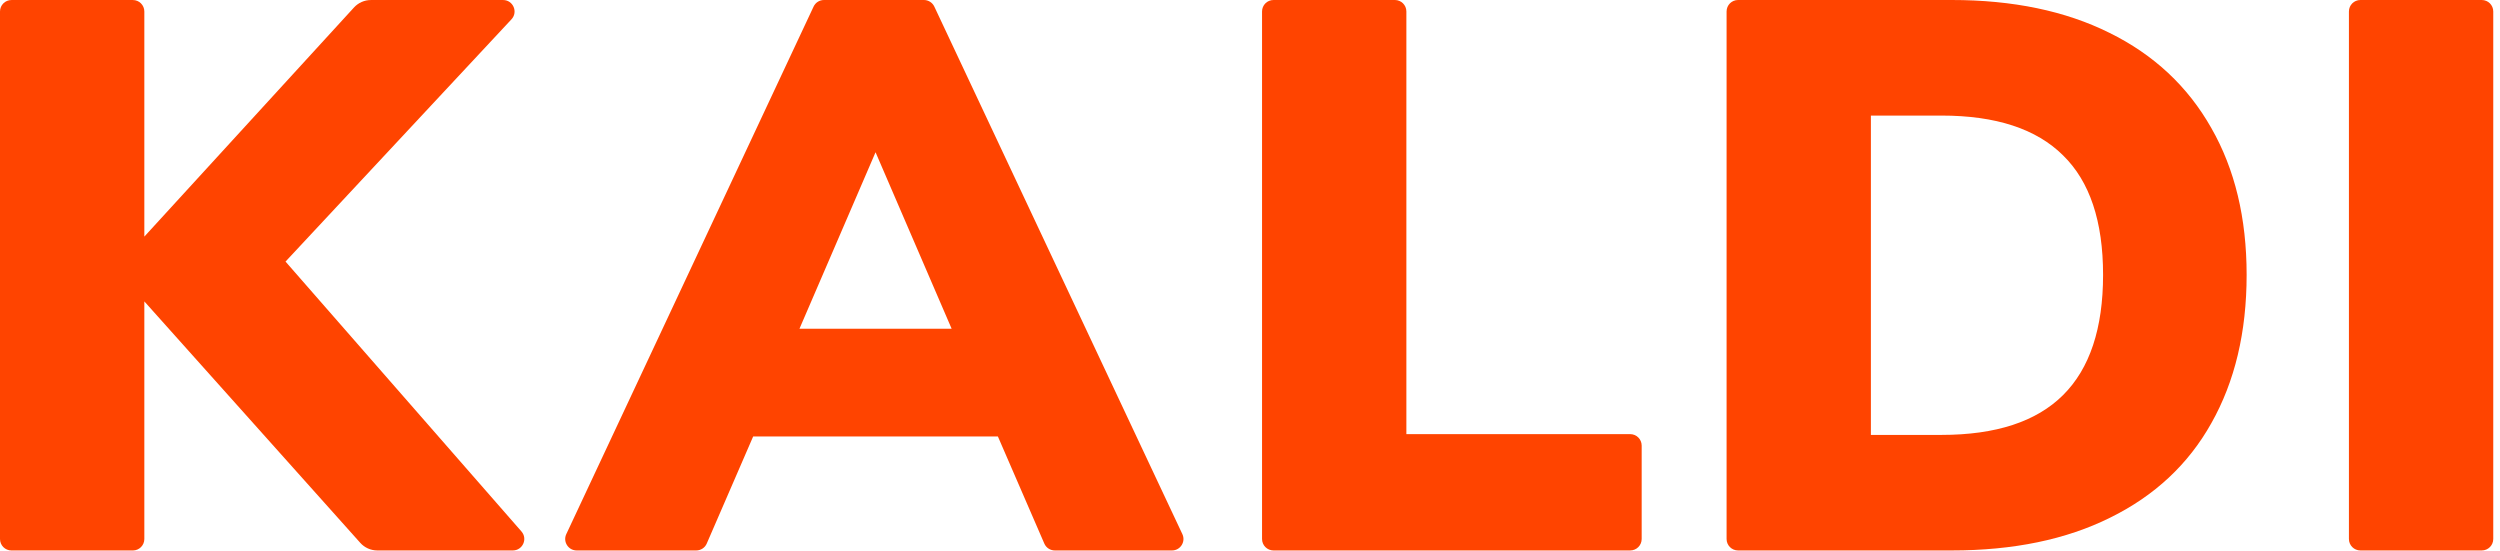
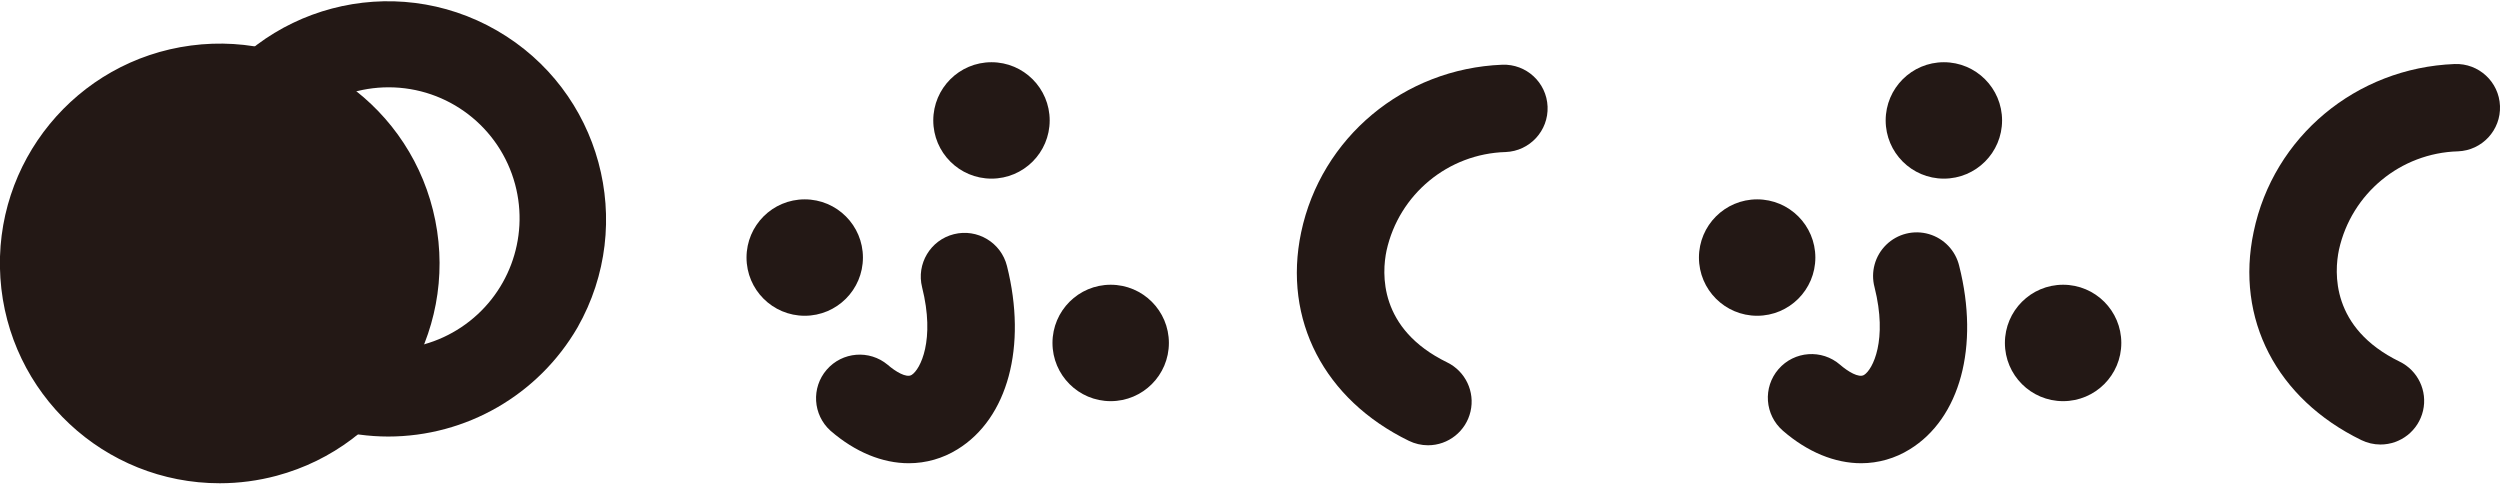
- <svg xmlns="http://www.w3.org/2000/svg" xmlns:xlink="http://www.w3.org/1999/xlink" viewBox="0 0 109 24">
-   <g transform="translate(-1470)">
-     <g style="mix-blend-mode:normal" transform="translate(1470)" fill="#f40">
-       <use xlink:href="#b" style="mix-blend-mode:normal" />
-       <use xlink:href="#c" style="mix-blend-mode:normal" />
-       <use xlink:href="#d" style="mix-blend-mode:normal" />
-       <use xlink:href="#e" style="mix-blend-mode:normal" />
-       <use xlink:href="#f" style="mix-blend-mode:normal" />
-     </g>
-   </g>
-   <defs>
-     <path id="b" d="M22.735 23.171c.283.323.053.829-.376.829h-5.907c-.285 0-.556-.121-.745-.333l-9.414-10.526v10.36c0 .276-.224.5-.5.5h-5.293c-.276 0-.5-.224-.5-.5v-23c0-.276.224-.5.5-.5h5.293c.276 0 .5.224.5.5v9.815l9.141-9.99c.19-.207.457-.325.738-.325h5.762c.437 0 .664.521.366.841l-9.851 10.563 10.287 11.767z" />
-     <path id="c" d="M45.991 24c-.199 0-.38-.118-.459-.301l-2.024-4.669h-10.67l-2.024 4.669c-.079.183-.259.301-.459.301h-5.212c-.366 0-.608-.381-.453-.712l10.782-23c.082-.176.259-.288.453-.288h4.358c.194 0 .37.112.453.287l10.815 23c.156.332-.086.713-.452.713h-5.108zm-11.135-9.668h6.635l-3.317-7.694-3.317 7.694z" />
-     <path id="d" d="M55.525 24c-.276 0-.5-.224-.5-.5v-23c0-.276.224-.5.5-.5h5.293c.276 0 .5.224.5.5v18.428h9.759c.276 0 .5.224.5.5v4.072c0 .276-.224.5-.5.5h-15.552z" />
-     <path id="e" d="M75.279.5c0-.276.224-.5.5-.5h9.315c2.667 0 4.959.477 6.874 1.43 1.938.953 3.42 2.338 4.446 4.153 1.026 1.793 1.539 3.926 1.539 6.4 0 2.496-.513 4.652-1.539 6.468-1.003 1.793-2.474 3.166-4.412 4.119-1.915.953-4.218 1.43-6.908 1.43h-9.315c-.276 0-.5-.224-.5-.5v-23zm9.37 18.462c2.371 0 4.138-.579 5.301-1.736 1.163-1.157 1.744-2.905 1.744-5.242 0-2.338-.581-4.074-1.744-5.209-1.163-1.157-2.93-1.736-5.301-1.736h-3.078v13.923h3.078z" />
-     <path id="f" d="M102.913 24c-.276 0-.5-.224-.5-.5v-23c0-.276.224-.5.5-.5h5.293c.276 0 .5.224.5.5v23c0 .276-.224.5-.5.5h-5.293z" />
-   </defs>
+ <svg xmlns="http://www.w3.org/2000/svg" viewBox="0 0 859.02 166.05">
+   <path d="M490.68,153a15,15,0,0,1-6.56-1.52c-29.14-14.2-43.33-41.63-37.05-71.58,6.85-32.6,35.26-56.31,69.09-57.66a15,15,0,0,1,1.2,30,43.19,43.19,0,0,0-40.93,33.85c-1.62,7.71-2.83,26.91,20.84,38.44A15,15,0,0,1,490.68,153Z" style="fill:#231815" />
+   <circle cx="340.68" cy="41.38" r="20" style="fill:#231815" />
+   <circle cx="276.51" cy="88.5" r="20" style="fill:#231815" />
+   <circle cx="381.64" cy="117.84" r="20" style="fill:#231815" />
+   <path d="M312.26,159.17c-9,0-18.37-3.78-26.9-11.17A15,15,0,0,1,305,125.33c2.67,2.32,6.43,4.62,8.24,3.5,3-1.86,8.15-12,3.6-30.12A15,15,0,1,1,346,91.39c6.95,27.65.29,52.37-17,63A31.64,31.64,0,0,1,312.26,159.17Z" style="fill:#231815" />
+   <path d="M817.94,152.74a15,15,0,0,1-6.56-1.52c-29.14-14.2-43.34-41.63-37-71.58C781.17,47,809.58,23.32,843.42,22a15,15,0,0,1,1.19,30A43.16,43.16,0,0,0,803.69,85.8c-1.62,7.72-2.83,26.92,20.83,38.45a15,15,0,0,1-6.58,28.49Z" style="fill:#231815" />
+   <circle cx="667.93" cy="41.38" r="20" style="fill:#231815" />
+   <circle cx="603.77" cy="88.5" r="20" style="fill:#231815" />
+   <circle cx="708.9" cy="117.84" r="20" style="fill:#231815" />
+   <path d="M639.52,159.17c-9,0-18.38-3.78-26.9-11.17a15,15,0,0,1,19.65-22.67c2.67,2.31,6.43,4.62,8.24,3.5,3-1.86,8.15-12,3.6-30.12a15,15,0,1,1,29.09-7.32c7,27.65.29,52.38-17,63A31.64,31.64,0,0,1,639.52,159.17Z" style="fill:#231815" />
+   <circle cx="75.53" cy="90.54" r="75" style="fill:#231815" />
+   <path d="M75.55,166.05a75.53,75.53,0,1,1,19.52-2.58A75.63,75.63,0,0,1,75.55,166.05Zm.1-150a74.9,74.9,0,0,0-19.4,2.57,74.5,74.5,0,1,0,91.24,52.68A74.58,74.58,0,0,0,75.65,16Z" style="fill:#231815" />
+   <path d="M133.37,150A75,75,0,0,1,68.54,37.51a75,75,0,0,1,129.9,75A75.25,75.25,0,0,1,133.37,150Zm.11-120A45,45,0,1,0,177,63.36,45,45,0,0,0,133.48,30Z" style="fill:#231815" />
</svg>
